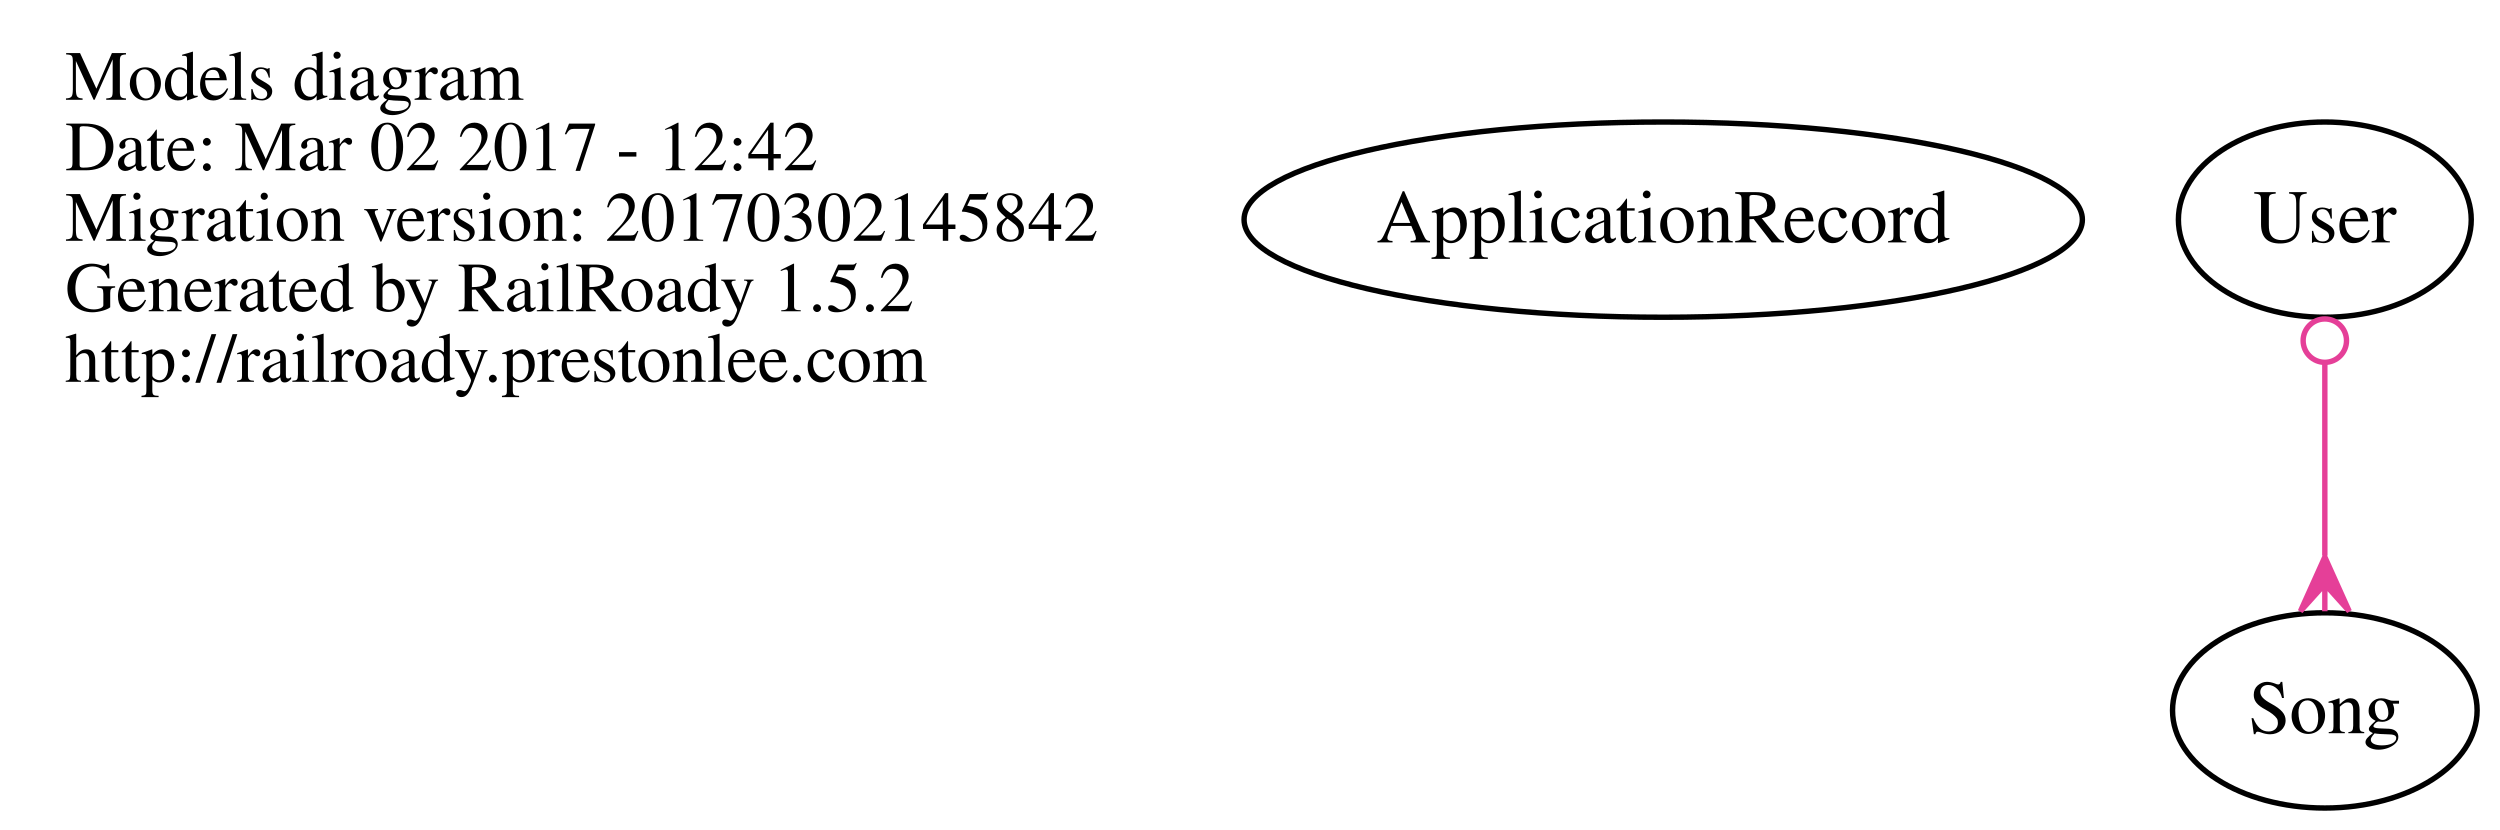
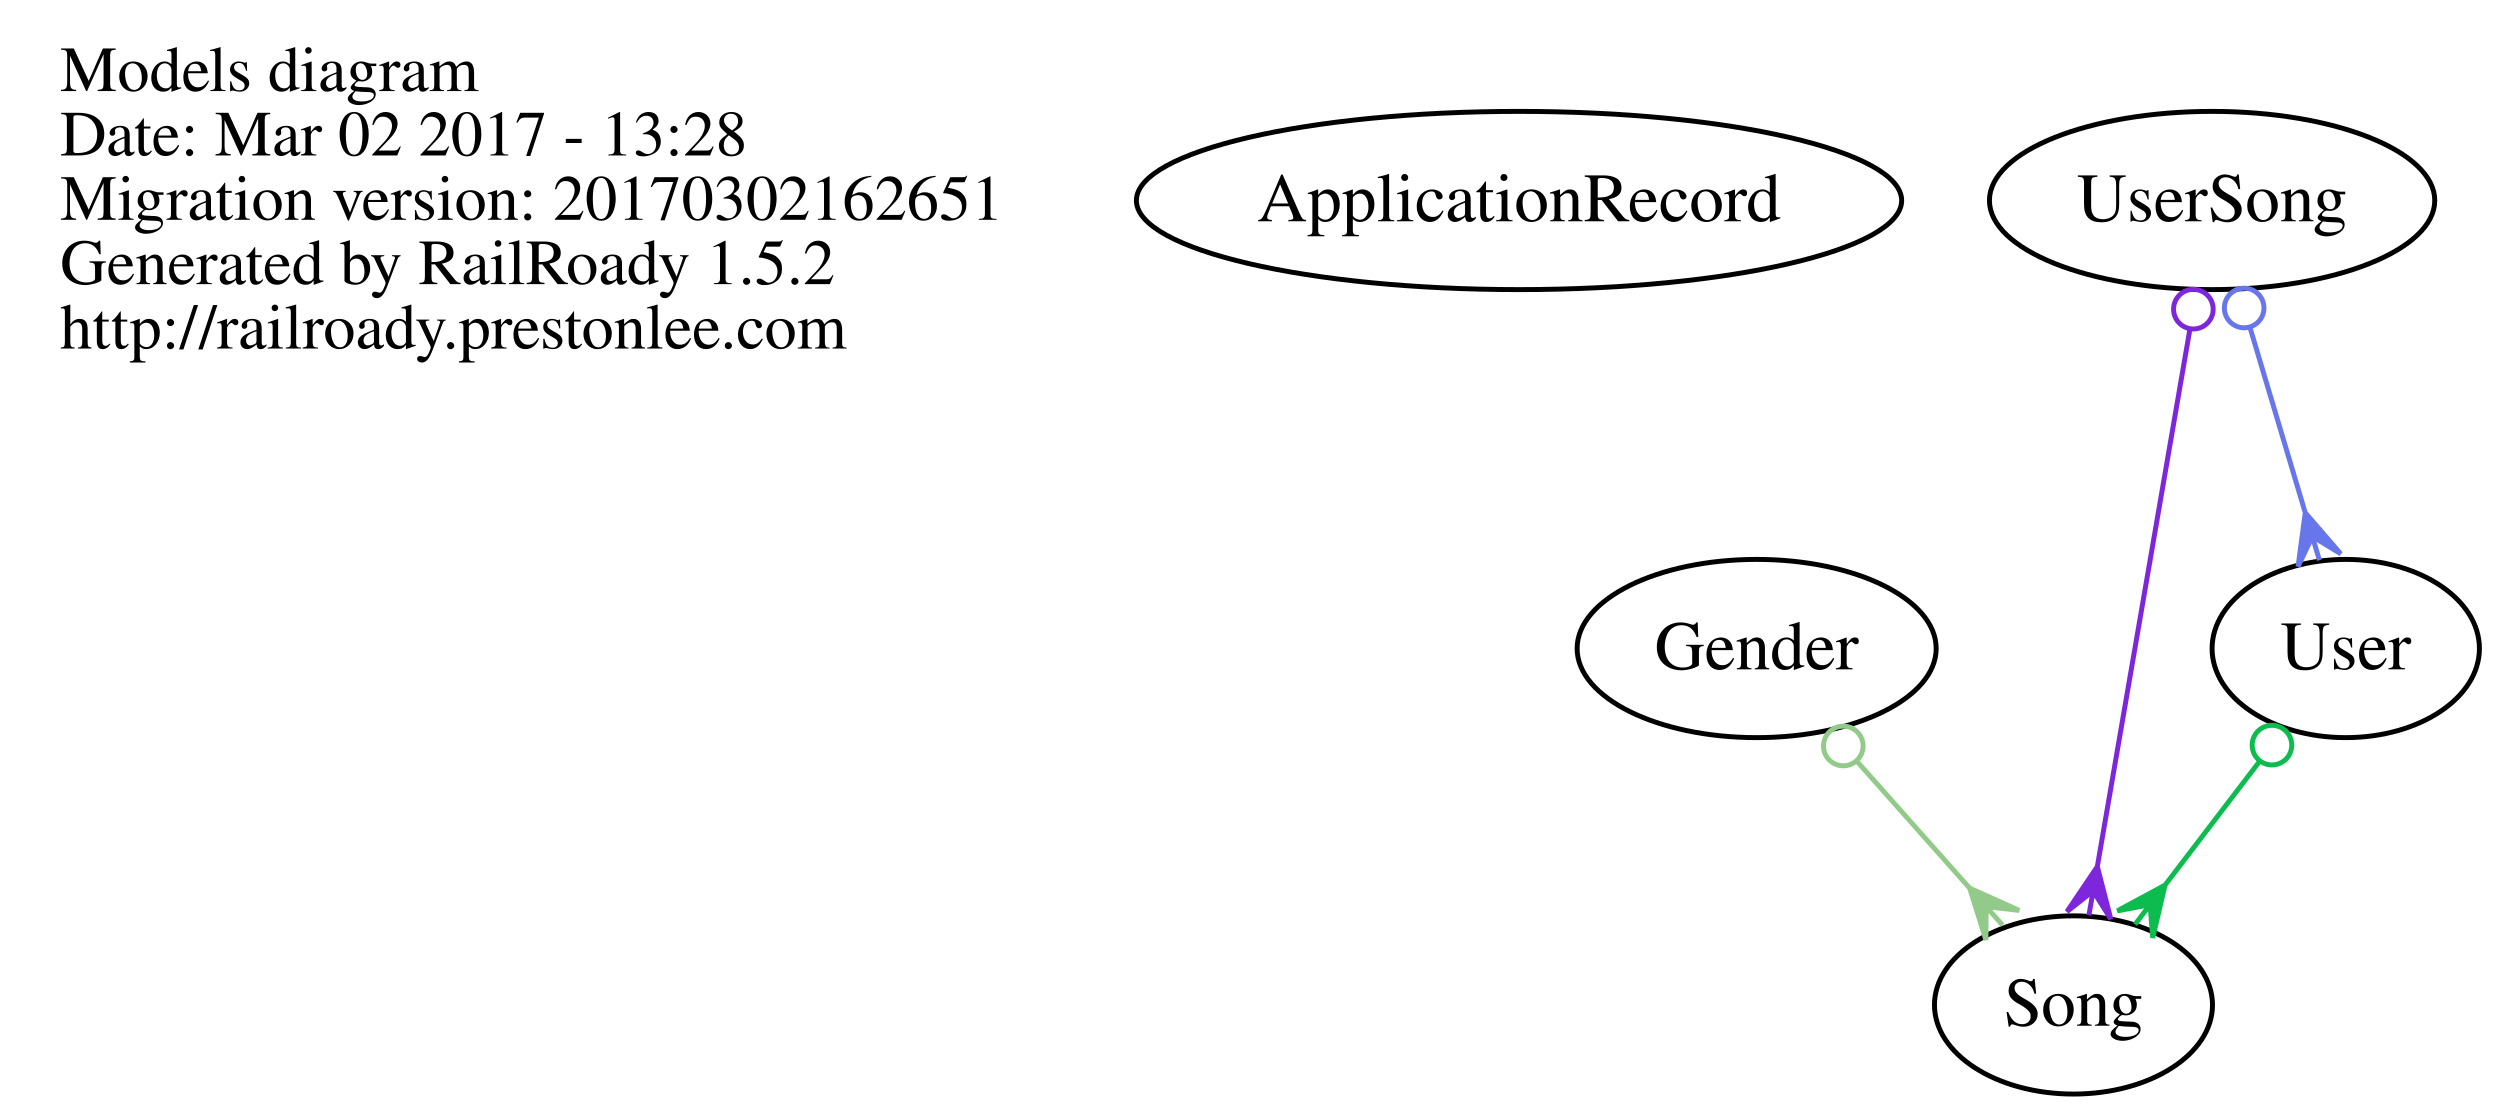
- <svg xmlns="http://www.w3.org/2000/svg" width="461pt" height="153pt" viewBox="0.00 0.00 460.98 153.00">
-   <g id="graph0" class="graph" transform="scale(1 1) rotate(0) translate(4 149)">
-     <polygon fill="transparent" stroke="transparent" points="-4,4 -4,-149 456.978,-149 456.978,4 -4,4" />
+ <svg xmlns="http://www.w3.org/2000/svg" width="505pt" height="225pt" viewBox="0.00 0.00 504.69 225.00">
+   <g id="graph0" class="graph" transform="scale(1 1) rotate(0) translate(4 221)">
+     <polygon fill="transparent" stroke="transparent" points="-4,4 -4,-221 500.688,-221 500.688,4 -4,4" />
    <g id="node1" class="node">
-       <text text-anchor="start" x="8" y="-130.6" font-family="Times,serif" font-size="13.00" fill="#000000">Models diagram</text>
-       <text text-anchor="start" x="8" y="-117.6" font-family="Times,serif" font-size="13.00" fill="#000000">Date: Mar 02 2017 - 12:42</text>
-       <text text-anchor="start" x="8" y="-104.6" font-family="Times,serif" font-size="13.00" fill="#000000">Migration version: 20170302145842</text>
-       <text text-anchor="start" x="8" y="-91.6" font-family="Times,serif" font-size="13.00" fill="#000000">Generated by RailRoady 1.5.2</text>
-       <text text-anchor="start" x="8" y="-78.6" font-family="Times,serif" font-size="13.00" fill="#000000">http://railroady.prestonlee.com</text>
+       <text text-anchor="start" x="8" y="-202.6" font-family="Times,serif" font-size="13.00" fill="#000000">Models diagram</text>
+       <text text-anchor="start" x="8" y="-189.6" font-family="Times,serif" font-size="13.00" fill="#000000">Date: Mar 02 2017 - 13:28</text>
+       <text text-anchor="start" x="8" y="-176.6" font-family="Times,serif" font-size="13.00" fill="#000000">Migration version: 20170302162651</text>
+       <text text-anchor="start" x="8" y="-163.6" font-family="Times,serif" font-size="13.00" fill="#000000">Generated by RailRoady 1.5.2</text>
+       <text text-anchor="start" x="8" y="-150.6" font-family="Times,serif" font-size="13.00" fill="#000000">http://railroady.prestonlee.com</text>
    </g>
    <g id="node2" class="node">
-       <ellipse fill="none" stroke="#000000" cx="302.688" cy="-108.5" rx="77.292" ry="18" />
-       <text text-anchor="middle" x="302.688" y="-104.3" font-family="Times,serif" font-size="14.00" fill="#000000">ApplicationRecord</text>
+       <ellipse fill="none" stroke="#000000" cx="302.688" cy="-180.5" rx="77.292" ry="18" />
+       <text text-anchor="middle" x="302.688" y="-176.3" font-family="Times,serif" font-size="14.00" fill="#000000">ApplicationRecord</text>
    </g>
    <g id="node3" class="node">
-       <ellipse fill="none" stroke="#000000" cx="424.688" cy="-18" rx="28.082" ry="18" />
-       <text text-anchor="middle" x="424.688" y="-13.8" font-family="Times,serif" font-size="14.00" fill="#000000">Song</text>
+       <ellipse fill="none" stroke="#000000" cx="350.688" cy="-90" rx="36.264" ry="18" />
+       <text text-anchor="middle" x="350.688" y="-85.8" font-family="Times,serif" font-size="14.00" fill="#000000">Gender</text>
    </g>
    <g id="node4" class="node">
-       <ellipse fill="none" stroke="#000000" cx="424.688" cy="-108.5" rx="27" ry="18" />
-       <text text-anchor="middle" x="424.688" y="-104.3" font-family="Times,serif" font-size="14.00" fill="#000000">User</text>
+       <ellipse fill="none" stroke="#000000" cx="414.688" cy="-18" rx="28.082" ry="18" />
+       <text text-anchor="middle" x="414.688" y="-13.8" font-family="Times,serif" font-size="14.00" fill="#000000">Song</text>
    </g>
    <g id="edge1" class="edge">
-       <path fill="none" stroke="#e53f98" d="M424.688,-81.969C424.688,-70.84 424.688,-57.878 424.688,-46.543" />
-       <ellipse fill="none" stroke="#e53f98" cx="424.688" cy="-86.186" rx="4" ry="4" />
-       <polygon fill="#e53f98" stroke="#e53f98" points="424.688,-46.287 429.188,-36.287 424.688,-41.287 424.688,-36.287 424.688,-36.287 424.688,-36.287 424.688,-41.287 420.188,-36.287 424.688,-46.287 424.688,-46.287" />
+       <path fill="none" stroke="#92cb89" d="M370.944,-67.212C378.191,-59.058 386.373,-49.855 393.682,-41.631" />
+       <ellipse fill="none" stroke="#92cb89" cx="368.189" cy="-70.311" rx="4" ry="4" />
+       <polygon fill="#92cb89" stroke="#92cb89" points="393.721,-41.587 403.728,-37.103 397.043,-37.85 400.365,-34.113 400.365,-34.113 400.365,-34.113 397.043,-37.85 397.001,-31.124 393.721,-41.587 393.721,-41.587" />
+     </g>
+     <g id="node5" class="node">
+       <ellipse fill="none" stroke="#000000" cx="469.688" cy="-90" rx="27" ry="18" />
+       <text text-anchor="middle" x="469.688" y="-85.8" font-family="Times,serif" font-size="14.00" fill="#000000">User</text>
+     </g>
+     <g id="edge2" class="edge">
+       <path fill="none" stroke="#0cbc4e" d="M452.323,-67.268C446.249,-59.317 439.409,-50.362 433.241,-42.288" />
+       <ellipse fill="none" stroke="#0cbc4e" cx="454.779" cy="-70.483" rx="4" ry="4" />
+       <polygon fill="#0cbc4e" stroke="#0cbc4e" points="433.189,-42.22 430.695,-31.542 430.154,-38.247 427.119,-34.273 427.119,-34.273 427.119,-34.273 430.154,-38.247 423.543,-37.005 433.189,-42.22 433.189,-42.22" />
+     </g>
+     <g id="node6" class="node">
+       <ellipse fill="none" stroke="#000000" cx="442.688" cy="-180.5" rx="44.977" ry="18" />
+       <text text-anchor="middle" x="442.688" y="-176.3" font-family="Times,serif" font-size="14.00" fill="#000000">UserSong</text>
+     </g>
+     <g id="edge4" class="edge">
+       <path fill="none" stroke="#7d26db" d="M438.225,-154.601C433.119,-124.966 424.786,-76.604 419.527,-46.083" />
+       <ellipse fill="none" stroke="#7d26db" cx="438.905" cy="-158.547" rx="4" ry="4" />
+       <polygon fill="#7d26db" stroke="#7d26db" points="419.503,-45.947 422.24,-35.328 418.654,-41.019 417.805,-36.092 417.805,-36.092 417.805,-36.092 418.654,-41.019 413.37,-36.856 419.503,-45.947 419.503,-45.947" />
+     </g>
+     <g id="edge3" class="edge">
+       <path fill="none" stroke="#6876eb" d="M450.382,-154.711C453.84,-143.12 457.926,-129.424 461.446,-117.624" />
+       <ellipse fill="none" stroke="#6876eb" cx="449.166" cy="-158.787" rx="4" ry="4" />
+       <polygon fill="#6876eb" stroke="#6876eb" points="461.505,-117.425 468.677,-109.129 462.935,-112.634 464.365,-107.843 464.365,-107.843 464.365,-107.843 462.935,-112.634 460.052,-106.556 461.505,-117.425 461.505,-117.425" />
    </g>
  </g>
</svg>
